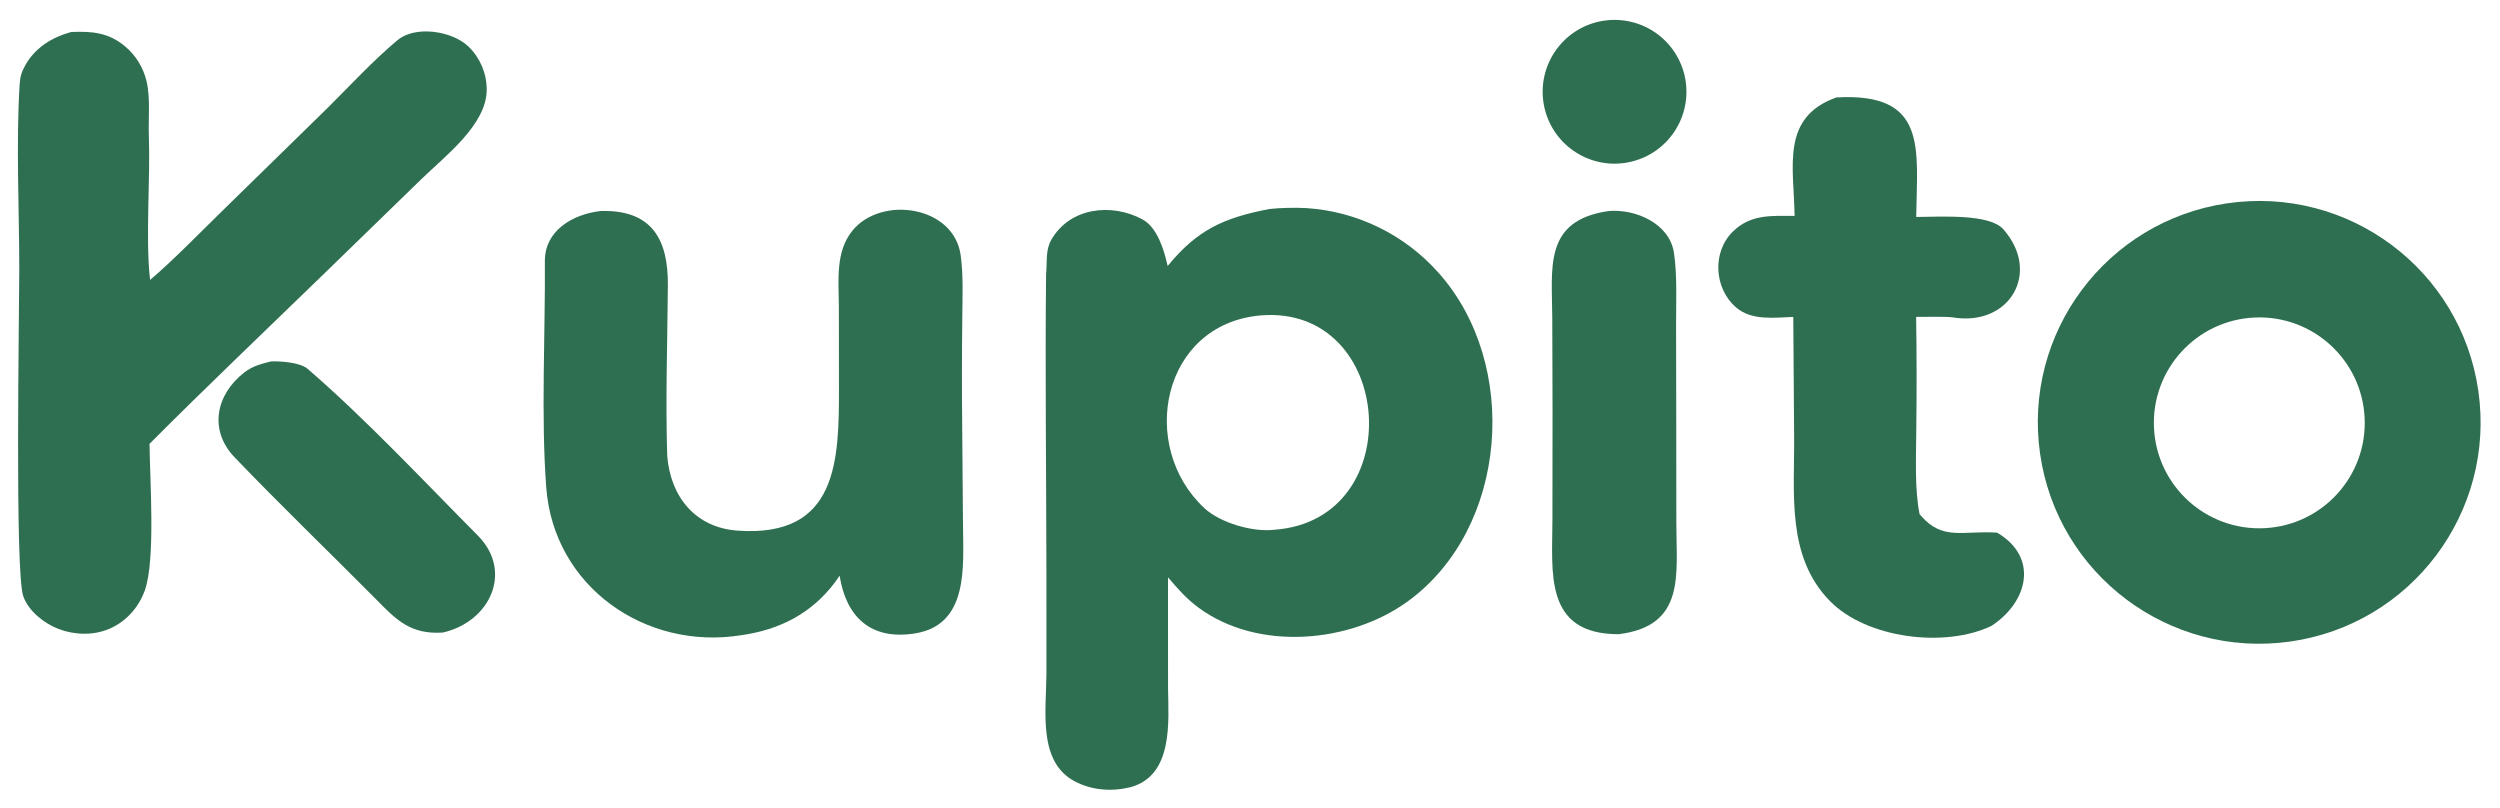
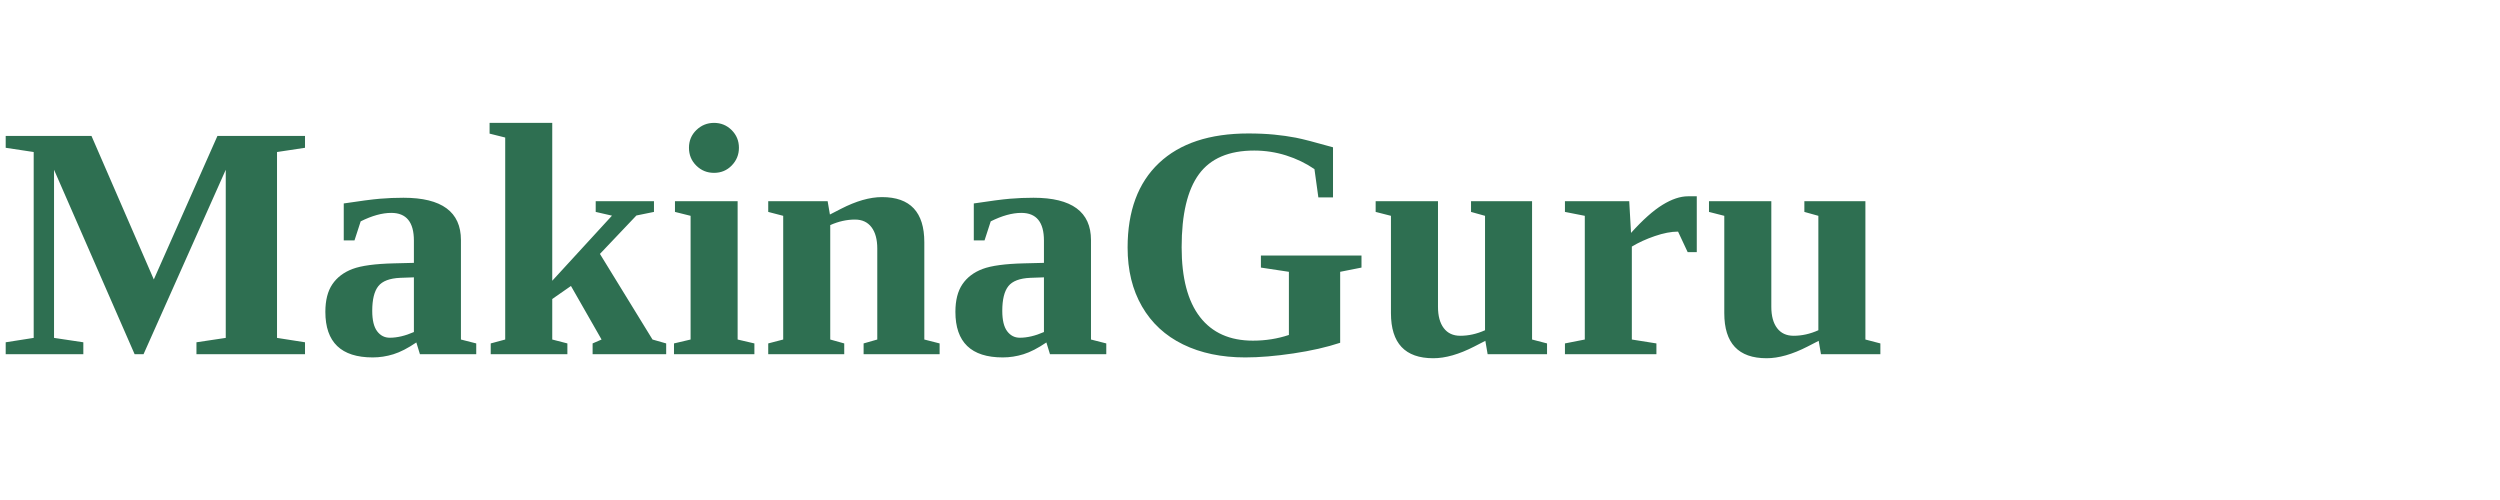
- <svg xmlns="http://www.w3.org/2000/svg" viewBox="178.524 404.244 673.056 217.512" style="max-height: 500px" width="673.056" height="217.512">
-   <path d="M519.227 459.621C522.056 459.29 526.287 459.212 529.133 459.367C542.837 460.241 555.638 466.507 564.736 476.793C586.646 501.318 583.467 545.394 556.465 565.029C540.929 576.326 516.226 578.479 500.311 566.798C496.978 564.351 494.694 561.726 492.019 558.584L492.027 588.25C492.148 597.306 493.491 611.76 482.008 614.956C476.934 616.217 471.609 615.842 466.997 613.423C456.963 608.16 459.311 594.368 459.352 584.514L459.347 557.484C459.32 530.745 458.979 503.88 459.257 477.137C459.588 473.972 459.033 470.736 460.658 467.894C465.64 459.182 476.87 457.929 485.149 462.405C489.123 464.554 490.933 470.493 491.927 474.934C499.971 465.067 507.184 461.957 519.227 459.621ZM520.711 545.789C557.075 543.078 552.937 485.241 516.899 488.209C490.305 490.544 483.913 523.341 501.781 539.99C505.991 543.913 514.815 546.539 520.711 545.789Z" transform="matrix(1.00195 0 0 1.00195 -0.000976562 0)" fill="#2e6f51" />
-   <path d="M776.544 458.099C809.131 453.291 839.421 475.881 844.104 508.487C848.788 541.092 826.081 571.296 793.458 575.854C761.011 580.388 731.006 557.831 726.348 525.401C721.69 492.972 744.132 462.881 776.544 458.099ZM786.719 545.373C802.292 544.564 814.284 531.324 813.55 515.747C812.817 500.171 799.635 488.115 784.055 488.773C768.369 489.436 756.212 502.729 756.95 518.412C757.689 534.095 771.04 546.187 786.719 545.373Z" transform="matrix(1.00195 0 0 1.00195 -0.000976562 0)" fill="#2e6f51" />
-   <path d="M197.304 412.056C202.878 411.832 207.396 412.154 211.935 416.041C214.718 418.434 216.679 421.641 217.541 425.209C218.642 429.779 218.008 435.353 218.177 440.039C218.594 451.578 217.285 466.862 218.428 477.941L218.507 478.67C224.445 473.661 232.124 465.77 237.807 460.222L266.299 432.361C272.341 426.347 278.482 419.695 284.978 414.256C289.781 410.235 299.623 411.734 304.039 415.948C307.174 418.973 308.948 423.14 308.955 427.497C309.009 436.942 297.766 445.375 291.242 451.746L265.25 477.008C249.979 491.841 233.294 507.707 218.352 522.718C218.446 532.226 220.004 553.952 217.086 562.103C215.451 566.669 212.102 570.433 207.635 572.384C203.314 574.272 198.119 574.103 193.769 572.402C189.971 570.917 185.8 567.62 184.424 563.638C182.147 557.044 183.356 488.01 183.357 475.979C183.359 459.998 182.458 441.78 183.461 426.081C183.593 424.008 184.01 422.674 185.031 420.881C187.7 416.197 192.224 413.44 197.304 412.056Z" transform="matrix(1.00195 0 0 1.00195 -0.000976562 0)" fill="#2e6f51" />
-   <path d="M339.571 460.153C353.317 459.765 357.726 467.724 357.632 480.096C357.518 495.242 356.979 510.853 357.461 525.924C358.336 537.042 365.104 545.241 376.362 546.039C403.362 547.954 403.604 527.145 403.609 507.653L403.576 485.633C403.527 478.772 402.625 471.068 407.23 465.423C414.994 455.906 434.528 458.734 436.317 472.086C437.073 477.723 436.771 483.432 436.742 489.113C436.625 498.7 436.617 508.288 436.718 517.875L436.932 544.659C437.016 555.769 438.466 571.327 424.063 573.65C412.113 575.578 405.515 569.19 403.783 558.146C403.385 558.749 402.97 559.34 402.539 559.919C396.182 568.375 387.565 572.701 377.288 574.146C351.651 578.243 326.991 561.135 324.958 534.508C323.508 515.526 324.719 492.9 324.584 473.59C324.528 465.501 331.949 461.031 339.571 460.153Z" transform="matrix(1.00195 0 0 1.00195 -0.000976562 0)" fill="#2e6f51" />
-   <path d="M671.601 429.64C696.215 428.238 693.295 443.334 693.061 461.755C699.657 461.723 712.737 460.827 716.468 465.056C726.688 476.639 718.205 491.263 702.904 488.745C701.133 488.454 694.866 488.64 693.04 488.609C693.197 498.917 693.208 509.226 693.072 519.534C693.036 526.525 692.614 534.839 693.962 541.6L694.356 542.059C700.225 548.8 705.619 545.981 714.783 546.572C726.029 553.17 723.144 565.187 713.273 571.636C700.811 577.605 679.829 575.061 669.911 564.992C658.093 552.995 660.404 535.92 660.254 520.625L660.027 488.614C654.895 488.802 648.801 489.678 644.587 486.005C638.765 480.932 638.179 471.199 643.784 465.69C648.565 460.992 654.155 461.44 660.381 461.474C660.197 448.175 656.61 435.021 671.601 429.64Z" transform="matrix(1.00195 0 0 1.00195 -0.000976562 0)" fill="#2e6f51" />
-   <path d="M610.408 460.162C617.598 459.536 626.792 463.478 627.97 471.408C628.864 477.431 628.532 484.358 628.537 490.492L628.584 518.178L628.609 544.142C628.613 557.927 631.128 571.623 613.124 573.866C592.894 573.882 595.311 557.18 595.312 543.038L595.345 514.349L595.271 489.047C595.229 475.405 592.816 462.692 610.408 460.162Z" transform="matrix(1.00195 0 0 1.00195 -0.000976562 0)" fill="#2e6f51" />
-   <path d="M250.981 500.567C253.577 500.464 258.839 500.836 260.845 502.57C276.627 516.209 291.877 532.572 306.583 547.373C316.028 556.879 310.069 570.447 297.162 573.427C288.596 573.966 284.827 570.207 279.272 564.532C266.596 551.76 253.652 539.32 241.205 526.325C234.214 519.026 236.175 509.474 243.829 503.528C246.056 501.799 248.313 501.26 250.981 500.567Z" transform="matrix(1.00195 0 0 1.00195 -0.000976562 0)" fill="#2e6f51" />
-   <path d="M608.451 409.129C615.288 407.849 622.285 410.343 626.771 415.658C631.257 420.973 632.539 428.29 630.127 434.814C627.716 441.338 621.984 446.062 615.119 447.183C604.677 448.888 594.806 441.874 592.979 431.452C591.153 421.029 598.051 411.077 608.451 409.129Z" transform="matrix(1.00195 0 0 1.00195 -0.000976562 0)" fill="#2e6f51" />
+ <svg xmlns="http://www.w3.org/2000/svg" viewBox="0 0 480 96" width="480" height="96" fill="none">
+   <text x="0" y="68" font-family="Georgia, 'Times New Roman', serif" font-size="64" font-weight="700" fill="#2E6F51">MakinaGuru</text>
</svg>
